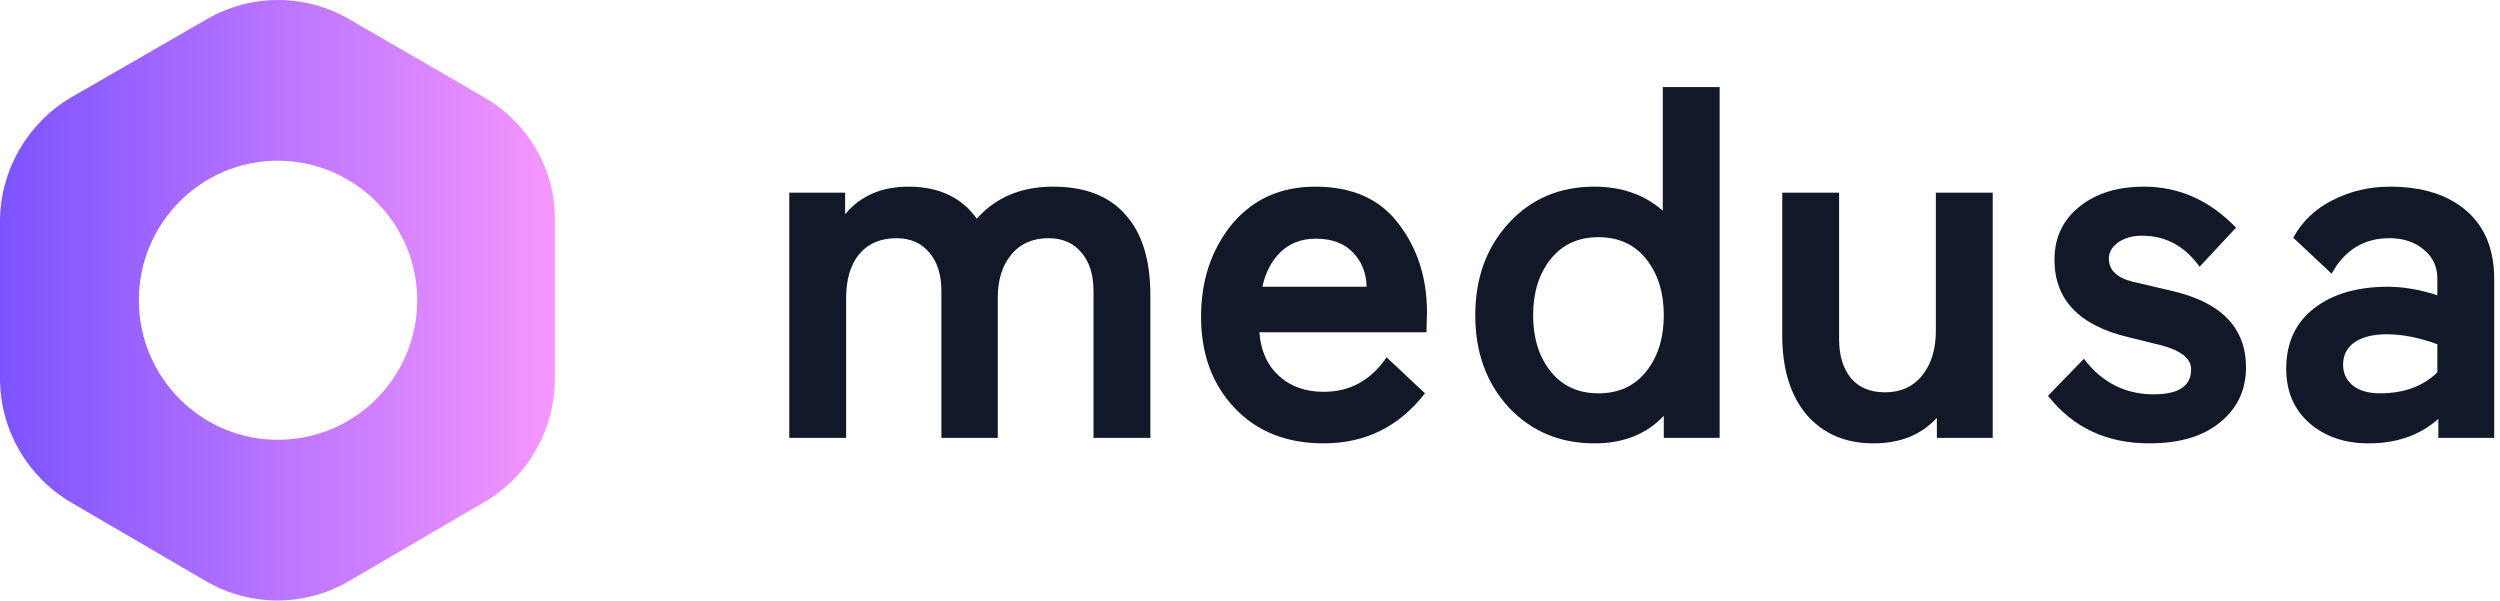
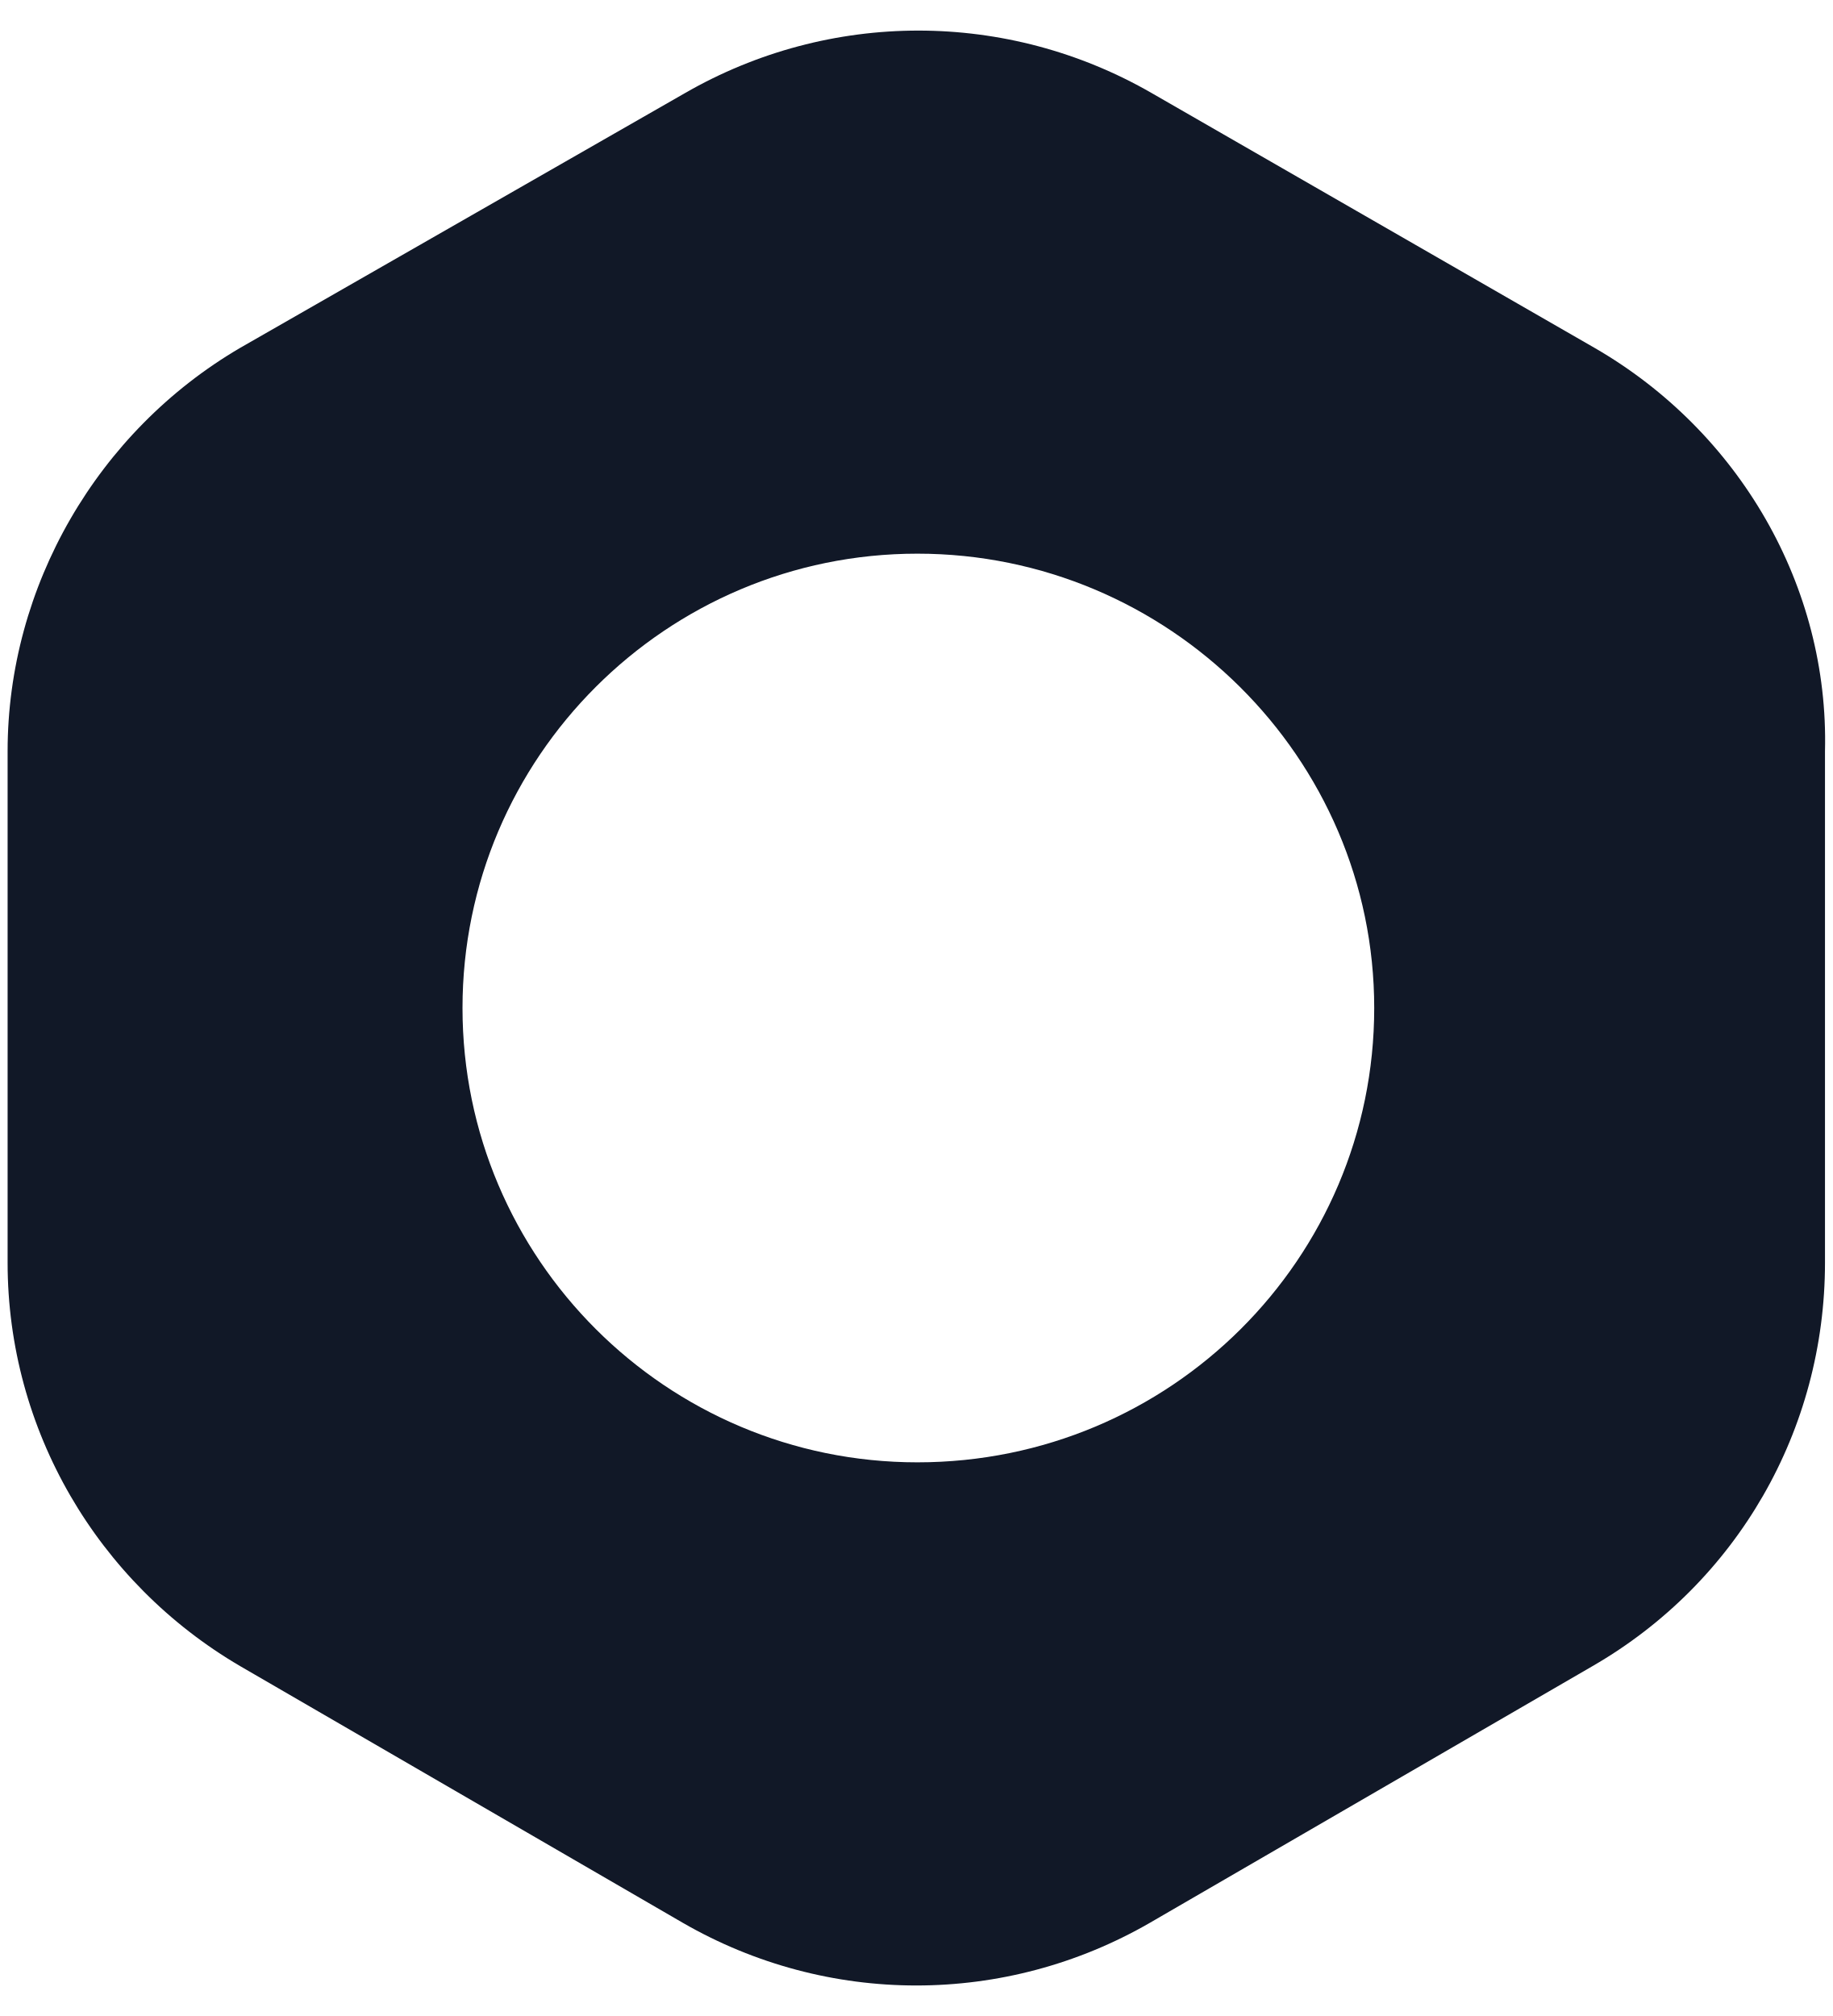
- <svg xmlns="http://www.w3.org/2000/svg" width="204" height="49" viewBox="0 0 204 49" fill="none">
-   <path d="M81.417 35.729H76.818V23.765C76.818 22.431 76.492 21.383 75.841 20.621C75.19 19.831 74.294 19.437 73.155 19.437C71.853 19.437 70.835 19.872 70.103 20.743C69.397 21.614 69.044 22.812 69.044 24.337V35.729H64.405V15.721H68.963V17.477C70.211 15.979 71.934 15.231 74.132 15.231C76.601 15.231 78.459 16.102 79.707 17.844C81.254 16.102 83.329 15.231 85.934 15.231C88.539 15.231 90.506 15.993 91.835 17.517C93.192 19.015 93.87 21.206 93.87 24.092V35.729H89.231V23.765C89.231 22.431 88.905 21.383 88.254 20.621C87.603 19.831 86.707 19.437 85.568 19.437C84.266 19.437 83.248 19.886 82.516 20.784C81.783 21.655 81.417 22.839 81.417 24.337V35.729Z" fill="#111827" />
-   <path d="M116.441 25.48L116.4 27.113H102.766C102.875 28.61 103.404 29.795 104.354 30.666C105.303 31.537 106.524 31.973 108.016 31.973C110.16 31.973 111.869 31.033 113.144 29.155L116.278 32.095C114.162 34.817 111.408 36.178 108.016 36.178C105.005 36.178 102.59 35.225 100.772 33.32C98.927 31.387 98.005 28.896 98.005 25.848C98.005 22.88 98.846 20.362 100.528 18.293C102.237 16.252 104.503 15.231 107.325 15.231C110.336 15.231 112.602 16.238 114.121 18.253C115.668 20.267 116.441 22.676 116.441 25.48ZM107.365 19.477C106.199 19.477 105.235 19.845 104.476 20.58C103.743 21.315 103.255 22.254 103.011 23.398H111.517C111.489 22.281 111.123 21.356 110.418 20.621C109.712 19.859 108.695 19.477 107.365 19.477Z" fill="#111827" />
-   <path d="M130.108 15.231C132.332 15.231 134.191 15.884 135.683 17.191V7.105H140.323V35.729H135.765V33.932C134.354 35.43 132.468 36.178 130.108 36.178C127.286 36.178 124.953 35.198 123.108 33.238C121.29 31.251 120.381 28.747 120.381 25.725C120.381 22.703 121.29 20.199 123.108 18.212C124.925 16.224 127.259 15.231 130.108 15.231ZM134.34 21.152C133.391 19.954 132.088 19.355 130.433 19.355C128.778 19.355 127.476 19.954 126.526 21.152C125.577 22.349 125.102 23.874 125.102 25.725C125.102 27.576 125.577 29.101 126.526 30.298C127.476 31.496 128.778 32.095 130.433 32.095C132.088 32.095 133.391 31.496 134.34 30.298C135.29 29.101 135.765 27.576 135.765 25.725C135.765 23.874 135.29 22.349 134.34 21.152Z" fill="#111827" />
-   <path d="M145.431 15.721H150.071V27.685C150.071 29.019 150.396 30.081 151.048 30.87C151.699 31.632 152.621 32.013 153.815 32.013C155.09 32.013 156.094 31.564 156.827 30.666C157.586 29.74 157.966 28.515 157.966 26.991V15.721H162.606V35.729H158.048V34.096C156.772 35.484 155.05 36.178 152.879 36.178C150.6 36.178 148.782 35.403 147.425 33.851C146.096 32.272 145.431 30.108 145.431 27.358V15.721Z" fill="#111827" />
-   <path d="M176.355 28.175L173.709 27.522C169.667 26.569 167.645 24.459 167.645 21.192C167.645 19.396 168.324 17.953 169.68 16.864C171.037 15.775 172.787 15.231 174.93 15.231C177.806 15.231 180.316 16.347 182.46 18.579L179.489 21.764C178.268 20.076 176.708 19.233 174.808 19.233C173.994 19.233 173.33 19.423 172.814 19.804C172.326 20.158 172.082 20.594 172.082 21.111C172.082 22.036 172.733 22.663 174.035 22.989L177.169 23.724C181.239 24.65 183.274 26.732 183.274 29.972C183.274 31.823 182.568 33.32 181.157 34.463C179.774 35.607 177.847 36.178 175.378 36.178C171.905 36.178 169.151 34.885 167.116 32.299L170.047 29.277C171.512 31.21 173.411 32.177 175.744 32.177C177.779 32.177 178.797 31.496 178.797 30.135C178.797 29.264 177.983 28.61 176.355 28.175Z" fill="#111827" />
-   <path d="M193.271 36.178C191.345 36.178 189.744 35.634 188.469 34.545C187.194 33.429 186.556 31.945 186.556 30.094C186.556 27.971 187.316 26.324 188.835 25.153C190.355 23.983 192.362 23.398 194.859 23.398C196.107 23.398 197.45 23.629 198.888 24.092V22.744C198.888 21.764 198.521 20.975 197.789 20.376C197.056 19.75 196.12 19.437 194.981 19.437C192.892 19.437 191.318 20.403 190.26 22.336L187.126 19.396C187.858 18.062 188.93 17.041 190.341 16.333C191.779 15.598 193.339 15.231 195.021 15.231C197.653 15.231 199.729 15.884 201.248 17.191C202.768 18.497 203.527 20.362 203.527 22.785V35.729H198.969V34.178C197.477 35.511 195.578 36.178 193.271 36.178ZM191.196 29.767C191.196 30.448 191.453 31.006 191.969 31.442C192.512 31.877 193.258 32.095 194.207 32.095C196.161 32.095 197.721 31.523 198.888 30.38V28.093C197.423 27.549 196.039 27.277 194.736 27.277C193.651 27.277 192.783 27.494 192.132 27.93C191.508 28.366 191.196 28.978 191.196 29.767Z" fill="#111827" />
-   <path d="M39.532 7.954L28.506 1.57C24.898 -0.523 20.477 -0.523 16.87 1.57L5.793 7.954C2.236 10.048 0 13.929 0 18.065V30.884C0 35.071 2.236 38.901 5.793 40.995L16.819 47.43C20.426 49.523 24.847 49.523 28.455 47.43L39.481 40.995C43.089 38.901 45.273 35.071 45.273 30.884V18.065C45.375 13.929 43.139 10.048 39.532 7.954ZM22.662 35.888C16.412 35.888 11.331 30.781 11.331 24.5C11.331 18.219 16.412 13.112 22.662 13.112C28.912 13.112 34.044 18.219 34.044 24.5C34.044 30.781 28.963 35.888 22.662 35.888Z" fill="url(#paint0_linear_107_5)" />
-   <defs>
-     <linearGradient id="paint0_linear_107_5" x1="-1.75721e-09" y1="24.5" x2="45.277" y2="24.5" gradientUnits="userSpaceOnUse">
-       <stop stop-color="#7C53FF" />
-       <stop offset="1" stop-color="#F796FF" />
-     </linearGradient>
-   </defs>
+ <svg xmlns="http://www.w3.org/2000/svg" width="20" height="22" viewBox="0 0 20 22" fill="none">
+   <path d="M17.4 3.796L12.57 1.017C10.99 0.106 9.053 0.106 7.473 1.017L2.621 3.796C1.063 4.708 0.083 6.398 0.083 8.199V13.779C0.083 15.603 1.063 17.27 2.621 18.182L7.451 20.983C9.031 21.895 10.968 21.895 12.548 20.983L17.378 18.182C18.958 17.27 19.915 15.603 19.915 13.779V8.199C19.96 6.398 18.98 4.708 17.4 3.796ZM10.011 15.958C7.273 15.958 5.047 13.735 5.047 11C5.047 8.265 7.273 6.042 10.011 6.042C12.748 6.042 14.996 8.265 14.996 11C14.996 13.735 12.771 15.958 10.011 15.958Z" fill="#111827" />
</svg>
